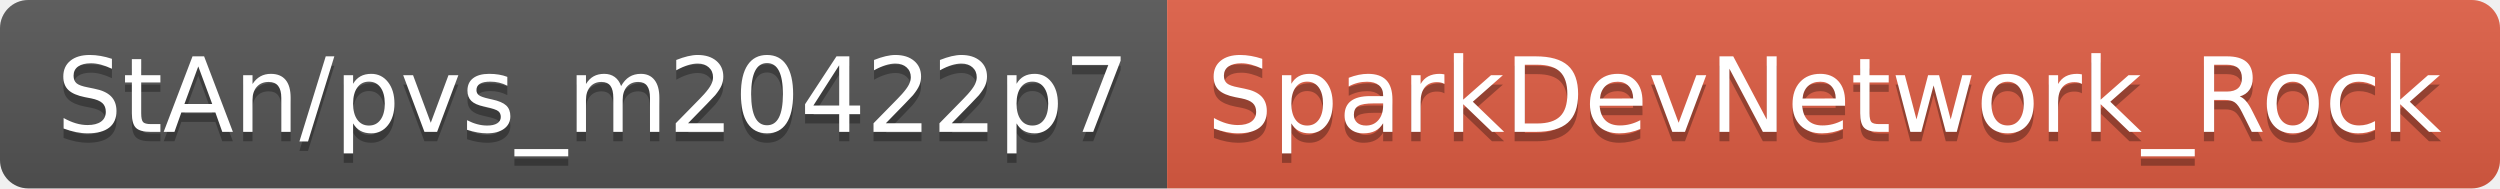
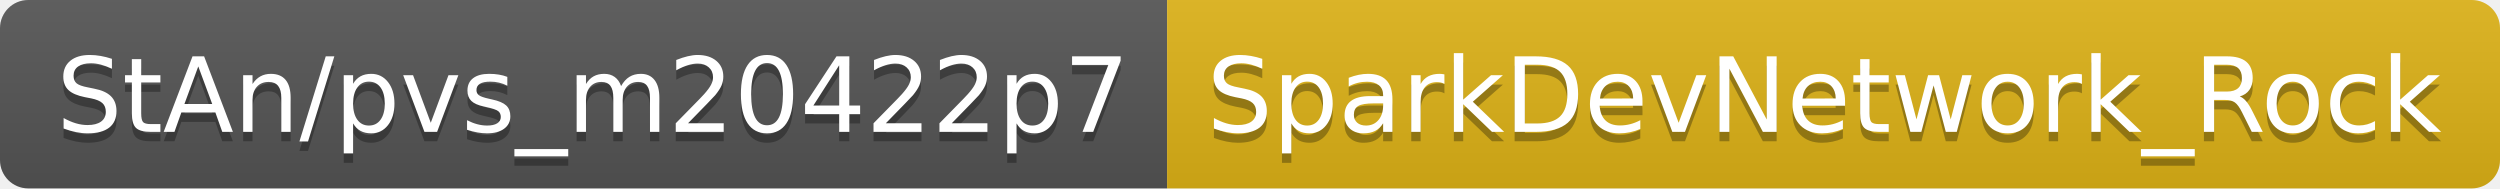
<svg xmlns="http://www.w3.org/2000/svg" width="265.4" height="20">
  <linearGradient id="smooth" x2="0" y2="100%">
    <stop offset="0" stop-color="#bbb" stop-opacity=".1" />
    <stop offset="1" stop-opacity=".1" />
  </linearGradient>
  <clipPath id="round">
    <rect width="265.4" height="20" rx="3" fill="#fff" />
  </clipPath>
  <g clip-path="url(#round)">
    <rect width="123.9" height="20" fill="#555" />
-     <rect x="123.9" width="141.5" height="20" fill="#e05d44" />
+     <rect x="123.9" width="141.5" height="20" fill="#dfb317" />
    <rect width="265.4" height="20" fill="url(#smooth)" />
  </g>
  <g fill="#fff" text-anchor="middle" font-family="DejaVu Sans,Verdana,Geneva,sans-serif" font-size="110">
    <text x="629.5" y="150" fill="#010101" fill-opacity=".3" transform="scale(0.1)" textLength="1139.0" lengthAdjust="spacing">StAn/pvs_m20422p7</text>
    <text x="629.5" y="140" transform="scale(0.1)" textLength="1139.0" lengthAdjust="spacing">StAn/pvs_m20422p7</text>
    <text x="1936.5" y="150" fill="#010101" fill-opacity=".3" transform="scale(0.1)" textLength="1315.0" lengthAdjust="spacing">SparkDevNetwork_Rock</text>
    <text x="1936.5" y="140" transform="scale(0.1)" textLength="1315.0" lengthAdjust="spacing">SparkDevNetwork_Rock</text>
  </g>
</svg>
